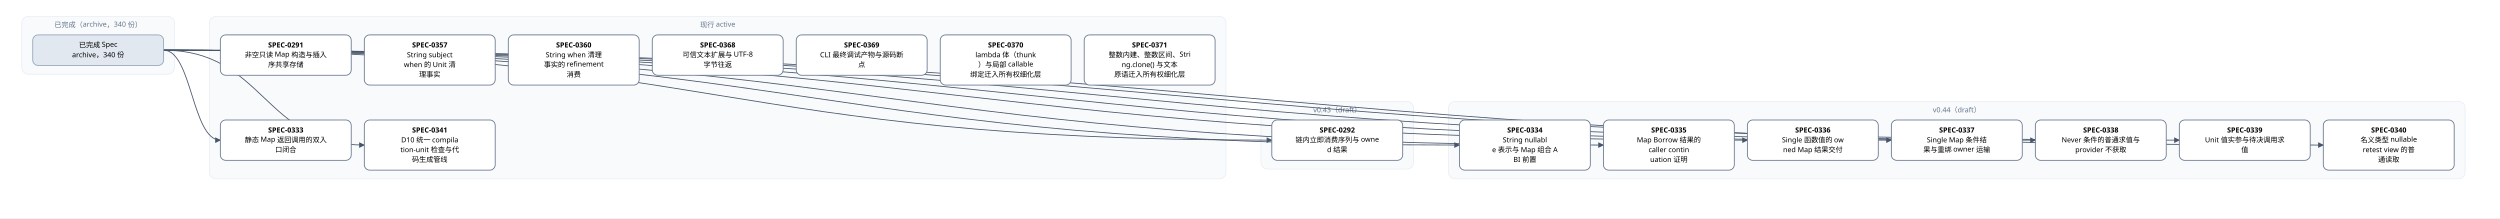
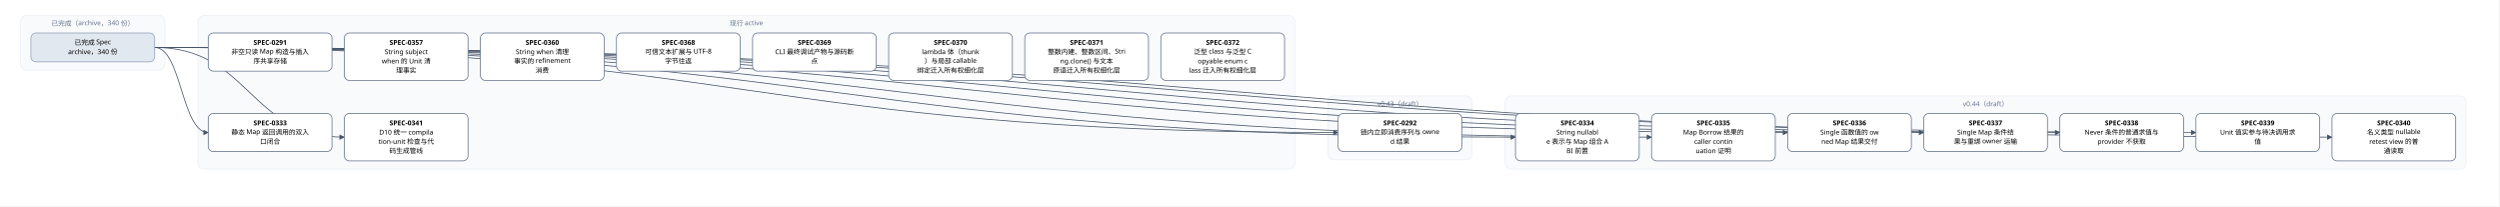
- <svg xmlns="http://www.w3.org/2000/svg" width="4584" height="400" viewBox="0 0 4584 400" font-family="PingFang SC, Microsoft YaHei, sans-serif">
+ <svg xmlns="http://www.w3.org/2000/svg" width="4848" height="400" viewBox="0 0 4848 400" font-family="PingFang SC, Microsoft YaHei, sans-serif">
  <defs>
    <marker id="arrow" viewBox="0 0 10 10" refX="9" refY="5" markerWidth="7" markerHeight="7" orient="auto-start-reverse">
      <path d="M0,0 L10,5 L0,10 z" fill="#475569" />
    </marker>
  </defs>
-   <rect width="4584" height="400" fill="#ffffff" />
+   <rect width="4848" height="400" fill="#ffffff" />
  <rect x="40" y="30" width="280" height="106" rx="12" fill="#f8fafc" stroke="#e2e8f0" />
  <text x="180" y="50" text-anchor="middle" font-size="13" fill="#64748b">已完成（archive，340 份）</text>
-   <rect x="384" y="30" width="1864" height="298" rx="12" fill="#f8fafc" stroke="#e2e8f0" />
-   <text x="1316" y="50" text-anchor="middle" font-size="13" fill="#64748b">现行 active</text>
-   <rect x="2312" y="186" width="280" height="124" rx="12" fill="#f8fafc" stroke="#e2e8f0" />
-   <text x="2452" y="206" text-anchor="middle" font-size="13" fill="#64748b">v0.43（draft）</text>
-   <rect x="2656" y="186" width="1864" height="142" rx="12" fill="#f8fafc" stroke="#e2e8f0" />
-   <text x="3588" y="206" text-anchor="middle" font-size="13" fill="#64748b">v0.44（draft）</text>
-   <path d="M 300 92 C 1316 92, 1316 257, 2332 257" fill="none" stroke="#475569" stroke-width="1.5" marker-end="url(#arrow)" />
+   <rect x="384" y="30" width="2128" height="298" rx="12" fill="#f8fafc" stroke="#e2e8f0" />
+   <text x="1448" y="50" text-anchor="middle" font-size="13" fill="#64748b">现行 active</text>
+   <rect x="2576" y="186" width="280" height="124" rx="12" fill="#f8fafc" stroke="#e2e8f0" />
+   <text x="2716" y="206" text-anchor="middle" font-size="13" fill="#64748b">v0.43（draft）</text>
+   <rect x="2920" y="186" width="1864" height="142" rx="12" fill="#f8fafc" stroke="#e2e8f0" />
+   <text x="3852" y="206" text-anchor="middle" font-size="13" fill="#64748b">v0.44（draft）</text>
+   <path d="M 300 92 C 1448 92, 1448 257, 2596 257" fill="none" stroke="#475569" stroke-width="1.5" marker-end="url(#arrow)" />
  <path d="M 300 92 C 352 92, 352 257, 404 257" fill="none" stroke="#475569" stroke-width="1.5" marker-end="url(#arrow)" />
-   <path d="M 300 92 C 1488 92, 1488 266, 2676 266" fill="none" stroke="#475569" stroke-width="1.5" marker-end="url(#arrow)" />
  <path d="M 300 92 C 1620 92, 1620 266, 2940 266" fill="none" stroke="#475569" stroke-width="1.5" marker-end="url(#arrow)" />
-   <path d="M 300 92 C 1752 92, 1752 257, 3204 257" fill="none" stroke="#475569" stroke-width="1.5" marker-end="url(#arrow)" />
+   <path d="M 300 92 C 1752 92, 1752 266, 3204 266" fill="none" stroke="#475569" stroke-width="1.5" marker-end="url(#arrow)" />
  <path d="M 300 92 C 1884 92, 1884 257, 3468 257" fill="none" stroke="#475569" stroke-width="1.5" marker-end="url(#arrow)" />
  <path d="M 300 92 C 2016 92, 2016 257, 3732 257" fill="none" stroke="#475569" stroke-width="1.5" marker-end="url(#arrow)" />
  <path d="M 300 92 C 2148 92, 2148 257, 3996 257" fill="none" stroke="#475569" stroke-width="1.5" marker-end="url(#arrow)" />
-   <path d="M 300 92 C 2280 92, 2280 266, 4260 266" fill="none" stroke="#475569" stroke-width="1.5" marker-end="url(#arrow)" />
+   <path d="M 300 92 C 2280 92, 2280 257, 4260 257" fill="none" stroke="#475569" stroke-width="1.5" marker-end="url(#arrow)" />
+   <path d="M 300 92 C 2412 92, 2412 266, 4524 266" fill="none" stroke="#475569" stroke-width="1.5" marker-end="url(#arrow)" />
  <path d="M 300 92 C 484 92, 484 266, 668 266" fill="none" stroke="#475569" stroke-width="1.5" marker-end="url(#arrow)" />
  <rect x="404" y="64" width="240" height="74" rx="10" fill="#ffffff" stroke="#64748b" stroke-width="1.5" />
  <text x="524" y="87" text-anchor="middle" font-size="13" font-weight="600">SPEC-0291</text>
  <text x="524" y="105" text-anchor="middle" font-size="13">非空只读 Map 构造与插入</text>
  <text x="524" y="123" text-anchor="middle" font-size="13">序共享存储</text>
-   <rect x="2332" y="220" width="240" height="74" rx="10" fill="#ffffff" stroke="#64748b" stroke-width="1.5" />
-   <text x="2452" y="243" text-anchor="middle" font-size="13" font-weight="600">SPEC-0292</text>
-   <text x="2452" y="261" text-anchor="middle" font-size="13">链内立即消费序列与 owne</text>
-   <text x="2452" y="279" text-anchor="middle" font-size="13">d 结果</text>
+   <rect x="2596" y="220" width="240" height="74" rx="10" fill="#ffffff" stroke="#64748b" stroke-width="1.5" />
+   <text x="2716" y="243" text-anchor="middle" font-size="13" font-weight="600">SPEC-0292</text>
+   <text x="2716" y="261" text-anchor="middle" font-size="13">链内立即消费序列与 owne</text>
+   <text x="2716" y="279" text-anchor="middle" font-size="13">d 结果</text>
  <rect x="404" y="220" width="240" height="74" rx="10" fill="#ffffff" stroke="#64748b" stroke-width="1.5" />
  <text x="524" y="243" text-anchor="middle" font-size="13" font-weight="600">SPEC-0333</text>
  <text x="524" y="261" text-anchor="middle" font-size="13">静态 Map 返回调用的双入</text>
  <text x="524" y="279" text-anchor="middle" font-size="13">口闭合</text>
-   <rect x="2676" y="220" width="240" height="92" rx="10" fill="#ffffff" stroke="#64748b" stroke-width="1.5" />
-   <text x="2796" y="243" text-anchor="middle" font-size="13" font-weight="600">SPEC-0334</text>
-   <text x="2796" y="261" text-anchor="middle" font-size="13">String nullabl</text>
-   <text x="2796" y="279" text-anchor="middle" font-size="13">e 表示与 Map 组合 A</text>
-   <text x="2796" y="297" text-anchor="middle" font-size="13">BI 前置</text>
  <rect x="2940" y="220" width="240" height="92" rx="10" fill="#ffffff" stroke="#64748b" stroke-width="1.5" />
-   <text x="3060" y="243" text-anchor="middle" font-size="13" font-weight="600">SPEC-0335</text>
-   <text x="3060" y="261" text-anchor="middle" font-size="13">Map Borrow 结果的</text>
-   <text x="3060" y="279" text-anchor="middle" font-size="13"> caller contin</text>
-   <text x="3060" y="297" text-anchor="middle" font-size="13">uation 证明</text>
-   <rect x="3204" y="220" width="240" height="74" rx="10" fill="#ffffff" stroke="#64748b" stroke-width="1.5" />
-   <text x="3324" y="243" text-anchor="middle" font-size="13" font-weight="600">SPEC-0336</text>
-   <text x="3324" y="261" text-anchor="middle" font-size="13">Single 函数值的 ow</text>
-   <text x="3324" y="279" text-anchor="middle" font-size="13">ned Map 结果交付</text>
+   <text x="3060" y="243" text-anchor="middle" font-size="13" font-weight="600">SPEC-0334</text>
+   <text x="3060" y="261" text-anchor="middle" font-size="13">String nullabl</text>
+   <text x="3060" y="279" text-anchor="middle" font-size="13">e 表示与 Map 组合 A</text>
+   <text x="3060" y="297" text-anchor="middle" font-size="13">BI 前置</text>
+   <rect x="3204" y="220" width="240" height="92" rx="10" fill="#ffffff" stroke="#64748b" stroke-width="1.5" />
+   <text x="3324" y="243" text-anchor="middle" font-size="13" font-weight="600">SPEC-0335</text>
+   <text x="3324" y="261" text-anchor="middle" font-size="13">Map Borrow 结果的</text>
+   <text x="3324" y="279" text-anchor="middle" font-size="13"> caller contin</text>
+   <text x="3324" y="297" text-anchor="middle" font-size="13">uation 证明</text>
  <rect x="3468" y="220" width="240" height="74" rx="10" fill="#ffffff" stroke="#64748b" stroke-width="1.5" />
-   <text x="3588" y="243" text-anchor="middle" font-size="13" font-weight="600">SPEC-0337</text>
-   <text x="3588" y="261" text-anchor="middle" font-size="13">Single Map 条件结</text>
-   <text x="3588" y="279" text-anchor="middle" font-size="13">果与重绑 owner 运输</text>
+   <text x="3588" y="243" text-anchor="middle" font-size="13" font-weight="600">SPEC-0336</text>
+   <text x="3588" y="261" text-anchor="middle" font-size="13">Single 函数值的 ow</text>
+   <text x="3588" y="279" text-anchor="middle" font-size="13">ned Map 结果交付</text>
  <rect x="3732" y="220" width="240" height="74" rx="10" fill="#ffffff" stroke="#64748b" stroke-width="1.5" />
-   <text x="3852" y="243" text-anchor="middle" font-size="13" font-weight="600">SPEC-0338</text>
-   <text x="3852" y="261" text-anchor="middle" font-size="13">Never 条件的普通求值与</text>
-   <text x="3852" y="279" text-anchor="middle" font-size="13"> provider 不获取</text>
+   <text x="3852" y="243" text-anchor="middle" font-size="13" font-weight="600">SPEC-0337</text>
+   <text x="3852" y="261" text-anchor="middle" font-size="13">Single Map 条件结</text>
+   <text x="3852" y="279" text-anchor="middle" font-size="13">果与重绑 owner 运输</text>
  <rect x="3996" y="220" width="240" height="74" rx="10" fill="#ffffff" stroke="#64748b" stroke-width="1.5" />
-   <text x="4116" y="243" text-anchor="middle" font-size="13" font-weight="600">SPEC-0339</text>
-   <text x="4116" y="261" text-anchor="middle" font-size="13">Unit 值实参与待决调用求</text>
-   <text x="4116" y="279" text-anchor="middle" font-size="13">值</text>
-   <rect x="4260" y="220" width="240" height="92" rx="10" fill="#ffffff" stroke="#64748b" stroke-width="1.5" />
-   <text x="4380" y="243" text-anchor="middle" font-size="13" font-weight="600">SPEC-0340</text>
-   <text x="4380" y="261" text-anchor="middle" font-size="13">名义类型 nullable </text>
-   <text x="4380" y="279" text-anchor="middle" font-size="13">retest view 的普</text>
-   <text x="4380" y="297" text-anchor="middle" font-size="13">通读取</text>
+   <text x="4116" y="243" text-anchor="middle" font-size="13" font-weight="600">SPEC-0338</text>
+   <text x="4116" y="261" text-anchor="middle" font-size="13">Never 条件的普通求值与</text>
+   <text x="4116" y="279" text-anchor="middle" font-size="13"> provider 不获取</text>
+   <rect x="4260" y="220" width="240" height="74" rx="10" fill="#ffffff" stroke="#64748b" stroke-width="1.5" />
+   <text x="4380" y="243" text-anchor="middle" font-size="13" font-weight="600">SPEC-0339</text>
+   <text x="4380" y="261" text-anchor="middle" font-size="13">Unit 值实参与待决调用求</text>
+   <text x="4380" y="279" text-anchor="middle" font-size="13">值</text>
+   <rect x="4524" y="220" width="240" height="92" rx="10" fill="#ffffff" stroke="#64748b" stroke-width="1.5" />
+   <text x="4644" y="243" text-anchor="middle" font-size="13" font-weight="600">SPEC-0340</text>
+   <text x="4644" y="261" text-anchor="middle" font-size="13">名义类型 nullable </text>
+   <text x="4644" y="279" text-anchor="middle" font-size="13">retest view 的普</text>
+   <text x="4644" y="297" text-anchor="middle" font-size="13">通读取</text>
  <rect x="668" y="220" width="240" height="92" rx="10" fill="#ffffff" stroke="#64748b" stroke-width="1.5" />
  <text x="788" y="243" text-anchor="middle" font-size="13" font-weight="600">SPEC-0341</text>
  <text x="788" y="261" text-anchor="middle" font-size="13">D10 统一 compila</text>
  <text x="788" y="279" text-anchor="middle" font-size="13">tion-unit 检查与代</text>
  <text x="788" y="297" text-anchor="middle" font-size="13">码生成管线</text>
  <rect x="668" y="64" width="240" height="92" rx="10" fill="#ffffff" stroke="#64748b" stroke-width="1.5" />
  <text x="788" y="87" text-anchor="middle" font-size="13" font-weight="600">SPEC-0357</text>
  <text x="788" y="105" text-anchor="middle" font-size="13">String subject</text>
  <text x="788" y="123" text-anchor="middle" font-size="13"> when 的 Unit 清</text>
  <text x="788" y="141" text-anchor="middle" font-size="13">理事实</text>
  <rect x="932" y="64" width="240" height="92" rx="10" fill="#ffffff" stroke="#64748b" stroke-width="1.5" />
  <text x="1052" y="87" text-anchor="middle" font-size="13" font-weight="600">SPEC-0360</text>
  <text x="1052" y="105" text-anchor="middle" font-size="13">String when 清理</text>
  <text x="1052" y="123" text-anchor="middle" font-size="13">事实的 refinement</text>
  <text x="1052" y="141" text-anchor="middle" font-size="13"> 消费</text>
  <rect x="1196" y="64" width="240" height="74" rx="10" fill="#ffffff" stroke="#64748b" stroke-width="1.5" />
  <text x="1316" y="87" text-anchor="middle" font-size="13" font-weight="600">SPEC-0368</text>
  <text x="1316" y="105" text-anchor="middle" font-size="13">可信文本扩展与 UTF-8 </text>
  <text x="1316" y="123" text-anchor="middle" font-size="13">字节往返</text>
  <rect x="1460" y="64" width="240" height="74" rx="10" fill="#ffffff" stroke="#64748b" stroke-width="1.5" />
  <text x="1580" y="87" text-anchor="middle" font-size="13" font-weight="600">SPEC-0369</text>
  <text x="1580" y="105" text-anchor="middle" font-size="13">CLI 最终调试产物与源码断</text>
  <text x="1580" y="123" text-anchor="middle" font-size="13">点</text>
  <rect x="1724" y="64" width="240" height="92" rx="10" fill="#ffffff" stroke="#64748b" stroke-width="1.5" />
  <text x="1844" y="87" text-anchor="middle" font-size="13" font-weight="600">SPEC-0370</text>
  <text x="1844" y="105" text-anchor="middle" font-size="13">lambda 体（thunk</text>
  <text x="1844" y="123" text-anchor="middle" font-size="13">）与局部 callable </text>
  <text x="1844" y="141" text-anchor="middle" font-size="13">绑定迁入所有权细化层</text>
  <rect x="1988" y="64" width="240" height="92" rx="10" fill="#ffffff" stroke="#64748b" stroke-width="1.5" />
  <text x="2108" y="87" text-anchor="middle" font-size="13" font-weight="600">SPEC-0371</text>
  <text x="2108" y="105" text-anchor="middle" font-size="13">整数内建、整数区间、Stri</text>
  <text x="2108" y="123" text-anchor="middle" font-size="13">ng.clone() 与文本</text>
  <text x="2108" y="141" text-anchor="middle" font-size="13">原语迁入所有权细化层</text>
+   <rect x="2252" y="64" width="240" height="92" rx="10" fill="#ffffff" stroke="#64748b" stroke-width="1.5" />
+   <text x="2372" y="87" text-anchor="middle" font-size="13" font-weight="600">SPEC-0372</text>
+   <text x="2372" y="105" text-anchor="middle" font-size="13">泛型 class 与泛型 C</text>
+   <text x="2372" y="123" text-anchor="middle" font-size="13">opyable enum c</text>
+   <text x="2372" y="141" text-anchor="middle" font-size="13">lass 迁入所有权细化层</text>
  <rect x="60" y="64" width="240" height="56" rx="10" fill="#e2e8f0" stroke="#94a3b8" stroke-width="1.5" />
  <text x="180" y="87" text-anchor="middle" font-size="13">已完成 Spec</text>
  <text x="180" y="105" text-anchor="middle" font-size="13">archive，340 份</text>
</svg>
